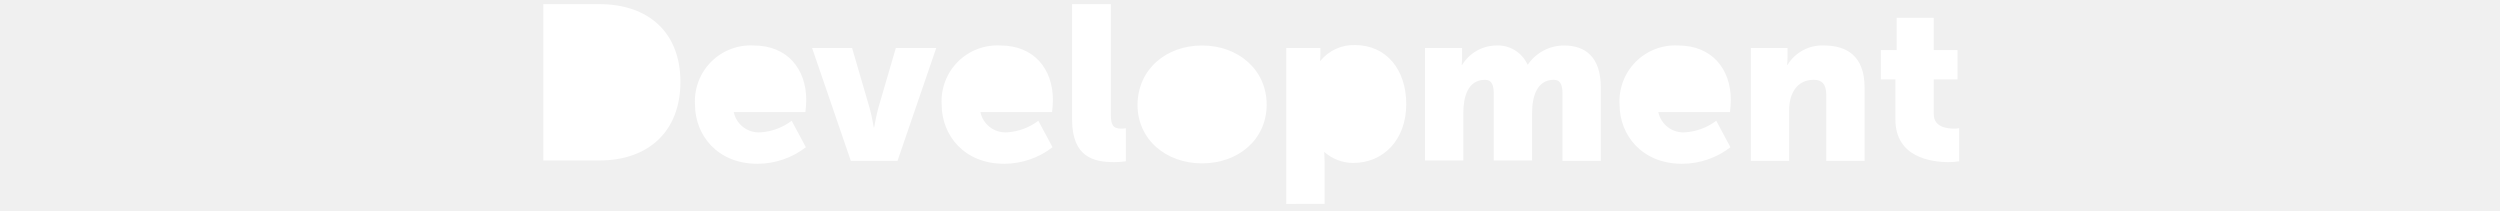
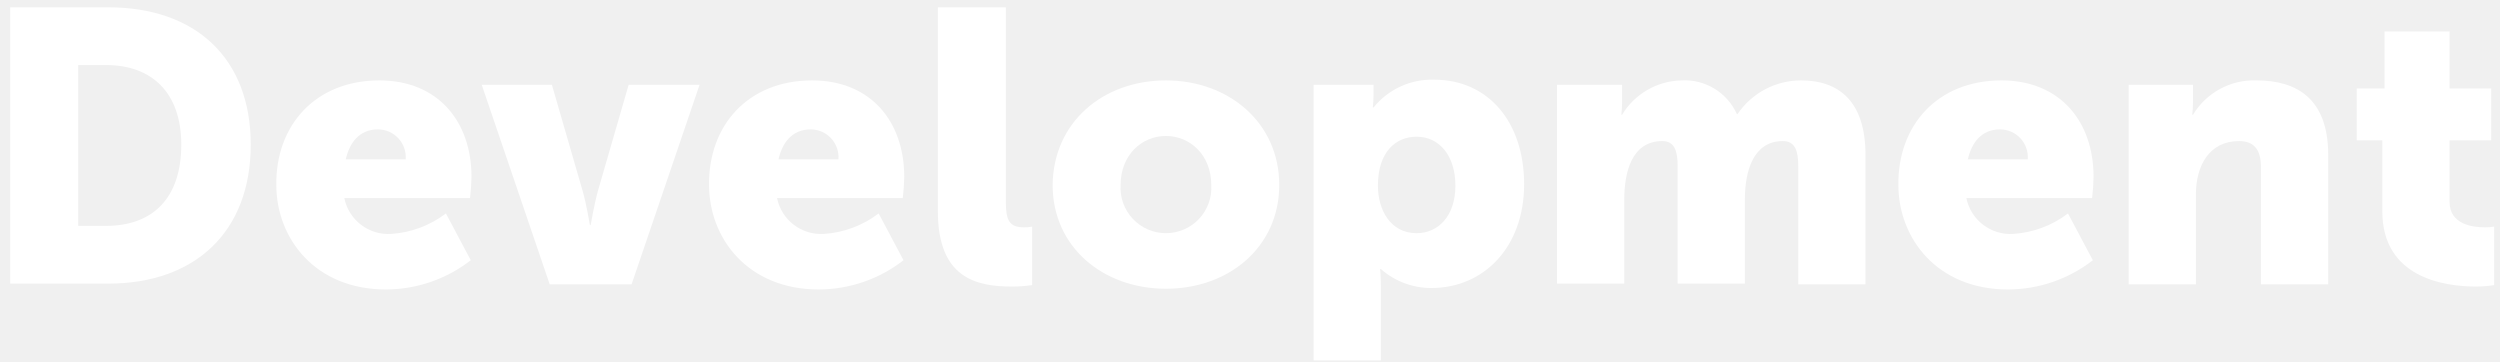
- <svg xmlns="http://www.w3.org/2000/svg" id="ED-Logo" width="320" height="27" viewBox="0 0 320 27">
-   <rect id="ED-Logo_Light_background" data-name="ED-Logo Light background" width="320" height="27" fill="none" />
-   <g id="ED-Logo-2" data-name="ED-Logo" transform="translate(69.547 0.529)">
-     <path id="Path_1384" d="M0,20.012V0H7.147c6.347,0,10.4,3.653,10.4,9.953s-4.053,10.059-10.4,10.059Z" transform="translate(0 0)" fill="#fff" />
-     <path id="Path_1385" d="M0,7.571A7.136,7.136,0,0,1,7.52,0c4.267,0,6.72,2.965,6.72,6.988a14.994,14.994,0,0,1-.107,1.535H4.961a3.271,3.271,0,0,0,3.414,2.594,7.4,7.4,0,0,0,4-1.483l1.814,3.388A10.149,10.149,0,0,1,8,15.141C2.827,15.141,0,11.435,0,7.571Z" transform="translate(19.413 5.294)" fill="#fff" />
-     <path id="Path_1386" d="M0,0H5.12L7.36,7.676c.267.9.533,2.488.533,2.488h.053s.267-1.535.533-2.488L10.72,0h5.173l-4.96,14.453H4.96Z" transform="translate(34.4 5.612)" fill="#fff" />
-     <path id="Path_1387" d="M0,7.571A7.136,7.136,0,0,1,7.52,0c4.267,0,6.72,2.965,6.72,6.988a14.994,14.994,0,0,1-.107,1.535H4.961a3.271,3.271,0,0,0,3.414,2.594,7.4,7.4,0,0,0,4-1.483l1.814,3.388A10.149,10.149,0,0,1,8,15.141C2.827,15.141,0,11.435,0,7.571Z" transform="translate(50.986 5.294)" fill="#fff" />
-     <path id="Path_1388" d="M.053,0H4.96V14.082c0,1.376.267,1.853,1.333,1.853a2.409,2.409,0,0,0,.587-.053v4.235a9.67,9.67,0,0,1-1.493.106C2.773,20.224,0,19.588,0,14.771V0Z" transform="translate(67.68)" fill="#fff" />
-     <path id="Path_1389" d="M0,7.571C.053,3.017,3.68,0,8.266,0s8.267,3.07,8.267,7.571-3.68,7.517-8.267,7.517S0,12.071,0,7.571Z" transform="translate(76.053 5.294)" fill="#fff" />
-     <path id="Path_1390" d="M.053,20.332V.373H4.427v.741a8.007,8.007,0,0,1-.053.9h.053A5.486,5.486,0,0,1,8.853,0c3.947,0,6.56,3.07,6.56,7.57,0,4.553-2.933,7.518-6.773,7.518a5.568,5.568,0,0,1-3.68-1.377H4.907s.053.53.053,1.218v5.4ZM0,.373H.053Z" transform="translate(95.04 5.239)" fill="#fff" />
-     <path id="Path_1391" d="M.053.325H4.747V1.6a8.115,8.115,0,0,1-.053.9h.053A5.2,5.2,0,0,1,9.067.007,4.177,4.177,0,0,1,13.12,2.443h.053A5.6,5.6,0,0,1,17.813.007c2.667,0,4.693,1.429,4.693,5.4v9.371H17.6V6.2c0-1.059-.213-1.8-1.12-1.8-2.133,0-2.773,2.118-2.773,4.235v6.088H8.8V6.2c0-1.059-.213-1.8-1.12-1.8-2.24,0-2.773,2.276-2.773,4.235v6.088H0V.325Z" transform="translate(112.853 5.287)" fill="#fff" />
-     <path id="Path_1392" d="M0,7.571A7.136,7.136,0,0,1,7.52,0c4.267,0,6.72,2.965,6.72,6.988a14.994,14.994,0,0,1-.107,1.535H4.961a3.271,3.271,0,0,0,3.414,2.594,7.4,7.4,0,0,0,4-1.483l1.814,3.388A10.149,10.149,0,0,1,8,15.141C2.827,15.141,0,11.435,0,7.571Z" transform="translate(137.759 5.294)" fill="#fff" />
-     <path id="Path_1393" d="M0,.321H4.693V1.592a8.117,8.117,0,0,1-.053.9h.053A5.2,5.2,0,0,1,9.333,0c2.933,0,5.227,1.324,5.227,5.4v9.371H9.653V6.3c0-1.324-.533-1.906-1.6-1.906-2.187,0-3.147,1.8-3.147,3.865v6.512H0V.321Z" transform="translate(154.56 5.291)" fill="#fff" />
-     <path id="Path_1394" d="M1.867,7.888H0V4.129H2.027V0H6.773V4.129h3.04V7.888H6.773v4.447c0,1.641,1.653,1.853,2.613,1.853a3.355,3.355,0,0,0,.64-.053v4.235a8.457,8.457,0,0,1-1.333.106c-2.293,0-6.827-.635-6.827-5.453Z" transform="translate(171.2 1.747)" fill="#fff" />
-   </g>
+ <svg xmlns="http://www.w3.org/2000/svg" width="228" height="33" viewBox="0 0 228 33" fill="none">
+   <path fill-rule="evenodd" clip-rule="evenodd" d="M9.867 0.667H0.933V25.866H9.867C17.8 25.866 22.867 21.133 22.867 13.2C22.867 5.266 17.8 0.667 9.867 0.667ZM16.533 13.2C16.533 18.067 13.933 20.6 9.667 20.6H7.133V5.933H9.667C13.8 5.933 16.533 8.4 16.533 13.2Z" fill="white" />
+   <path fill-rule="evenodd" clip-rule="evenodd" d="M43 16.133C43 11.066 39.933 7.333 34.6 7.333C28.733 7.333 25.133 11.466 25.2 16.866C25.2 21.733 28.733 26.4 35.2 26.4C38.002 26.393 40.723 25.455 42.933 23.733L40.667 19.466C39.221 20.568 37.481 21.218 35.667 21.333C33.629 21.46 31.809 20.067 31.4 18.066H42.867C42.944 17.425 42.989 16.779 43 16.133ZM36.33 12.613C36.811 13.132 37.054 13.828 37 14.533H31.533C31.867 13.066 32.733 11.8 34.467 11.8C35.174 11.8 35.849 12.094 36.33 12.613Z" fill="white" />
+   <path d="M43.933 7.733H50.333L53.133 17.4C53.467 18.533 53.8 20.533 53.8 20.533H53.867C53.867 20.533 54.2 18.6 54.533 17.4L57.333 7.733H63.8L57.6 25.933H50.133L43.933 7.733Z" fill="white" />
+   <path fill-rule="evenodd" clip-rule="evenodd" d="M82.467 16.133C82.467 11.066 79.4 7.333 74.067 7.333C68.2 7.333 64.6 11.466 64.667 16.866C64.667 21.733 68.2 26.4 74.667 26.4C77.469 26.393 80.189 25.455 82.4 23.733L80.133 19.466C78.687 20.568 76.948 21.218 75.133 21.333C73.096 21.46 71.276 20.067 70.867 18.066H82.333C82.411 17.425 82.455 16.779 82.467 16.133ZM75.797 12.613C76.278 13.132 76.52 13.828 76.467 14.533H71C71.333 13.066 72.2 11.8 73.933 11.8C74.641 11.8 75.316 12.094 75.797 12.613Z" fill="white" />
+   <path d="M85.6 0.667H91.733V18.4C91.733 20.133 92.067 20.733 93.4 20.733C93.646 20.741 93.893 20.719 94.133 20.666V26C93.516 26.093 92.891 26.137 92.267 26.133C89 26.133 85.533 25.333 85.533 19.267V0.667H85.6Z" fill="white" />
+   <path fill-rule="evenodd" clip-rule="evenodd" d="M116.667 16.866C116.667 11.2 112.067 7.333 106.333 7.333C100.6 7.333 96.067 11.133 96 16.866C96 22.533 100.6 26.333 106.333 26.333C112.067 26.333 116.667 22.533 116.667 16.866ZM109.353 19.961C108.57 20.795 107.477 21.267 106.333 21.266C105.19 21.267 104.097 20.795 103.314 19.961C102.531 19.128 102.128 18.008 102.2 16.866C102.2 14.133 104.133 12.4 106.333 12.4C108.533 12.4 110.467 14.133 110.467 16.866C110.539 18.008 110.136 19.128 109.353 19.961Z" fill="white" />
+   <path fill-rule="evenodd" clip-rule="evenodd" d="M125.267 7.733H119.8V32.867H125.933V26.067C125.933 25.2 125.867 24.533 125.867 24.533H125.933C127.203 25.654 128.84 26.27 130.533 26.267C135.333 26.267 139 22.533 139 16.8C139 11.133 135.733 7.267 130.8 7.267C128.661 7.199 126.613 8.136 125.267 9.8H125.2C125.243 9.424 125.265 9.045 125.267 8.667V7.733ZM132.733 16.933C132.733 19.733 131.133 21.267 129.2 21.267C126.8 21.267 125.667 19.133 125.667 16.933C125.667 13.8 127.333 12.467 129.2 12.467C131.267 12.467 132.733 14.2 132.733 16.933Z" fill="white" />
+   <path d="M142.067 7.733H147.933V9.333C147.932 9.712 147.91 10.09 147.867 10.466H147.933C149.08 8.568 151.116 7.386 153.333 7.333C155.495 7.204 157.511 8.425 158.4 10.4H158.467C159.769 8.476 161.943 7.326 164.267 7.333C167.6 7.333 170.133 9.133 170.133 14.133V25.933H164V15.133C164 13.8 163.733 12.866 162.6 12.866C159.933 12.866 159.133 15.533 159.133 18.2V25.866H153V15.133C153 13.8 152.733 12.866 151.6 12.866C148.8 12.866 148.133 15.733 148.133 18.2V25.866H142V7.733H142.067Z" fill="white" />
+   <path fill-rule="evenodd" clip-rule="evenodd" d="M190.933 16.133C190.933 11.066 187.867 7.333 182.533 7.333C176.667 7.333 173.067 11.466 173.133 16.866C173.133 21.733 176.667 26.4 183.133 26.4C185.936 26.393 188.656 25.455 190.867 23.733L188.6 19.466C187.154 20.568 185.414 21.218 183.6 21.333C181.562 21.46 179.742 20.067 179.333 18.066H190.8C190.878 17.425 190.922 16.779 190.933 16.133ZM184.264 12.613C184.744 13.132 184.987 13.828 184.933 14.533H179.467C179.8 13.066 180.667 11.8 182.4 11.8C183.107 11.8 183.783 12.094 184.264 12.613Z" fill="white" />
+   <path d="M194.133 7.733H200V9.333C199.999 9.712 199.976 10.09 199.933 10.466H200C201.22 8.445 203.441 7.246 205.8 7.333C209.467 7.333 212.333 9 212.333 14.133V25.933H206.2V15.266C206.2 13.6 205.533 12.866 204.2 12.866C201.467 12.866 200.267 15.133 200.267 17.733V25.933H194.133V7.733H194.133Z" fill="white" />
+   <path d="M217.267 12.8H214.933V8.067H217.467V2.867H223.4V8.067H227.2V12.8H223.4V18.4C223.4 20.467 225.467 20.733 226.667 20.733C226.935 20.737 227.203 20.715 227.467 20.667V26C226.916 26.089 226.358 26.133 225.8 26.133C222.933 26.133 217.267 25.333 217.267 19.267V12.8Z" fill="white" />
</svg>
